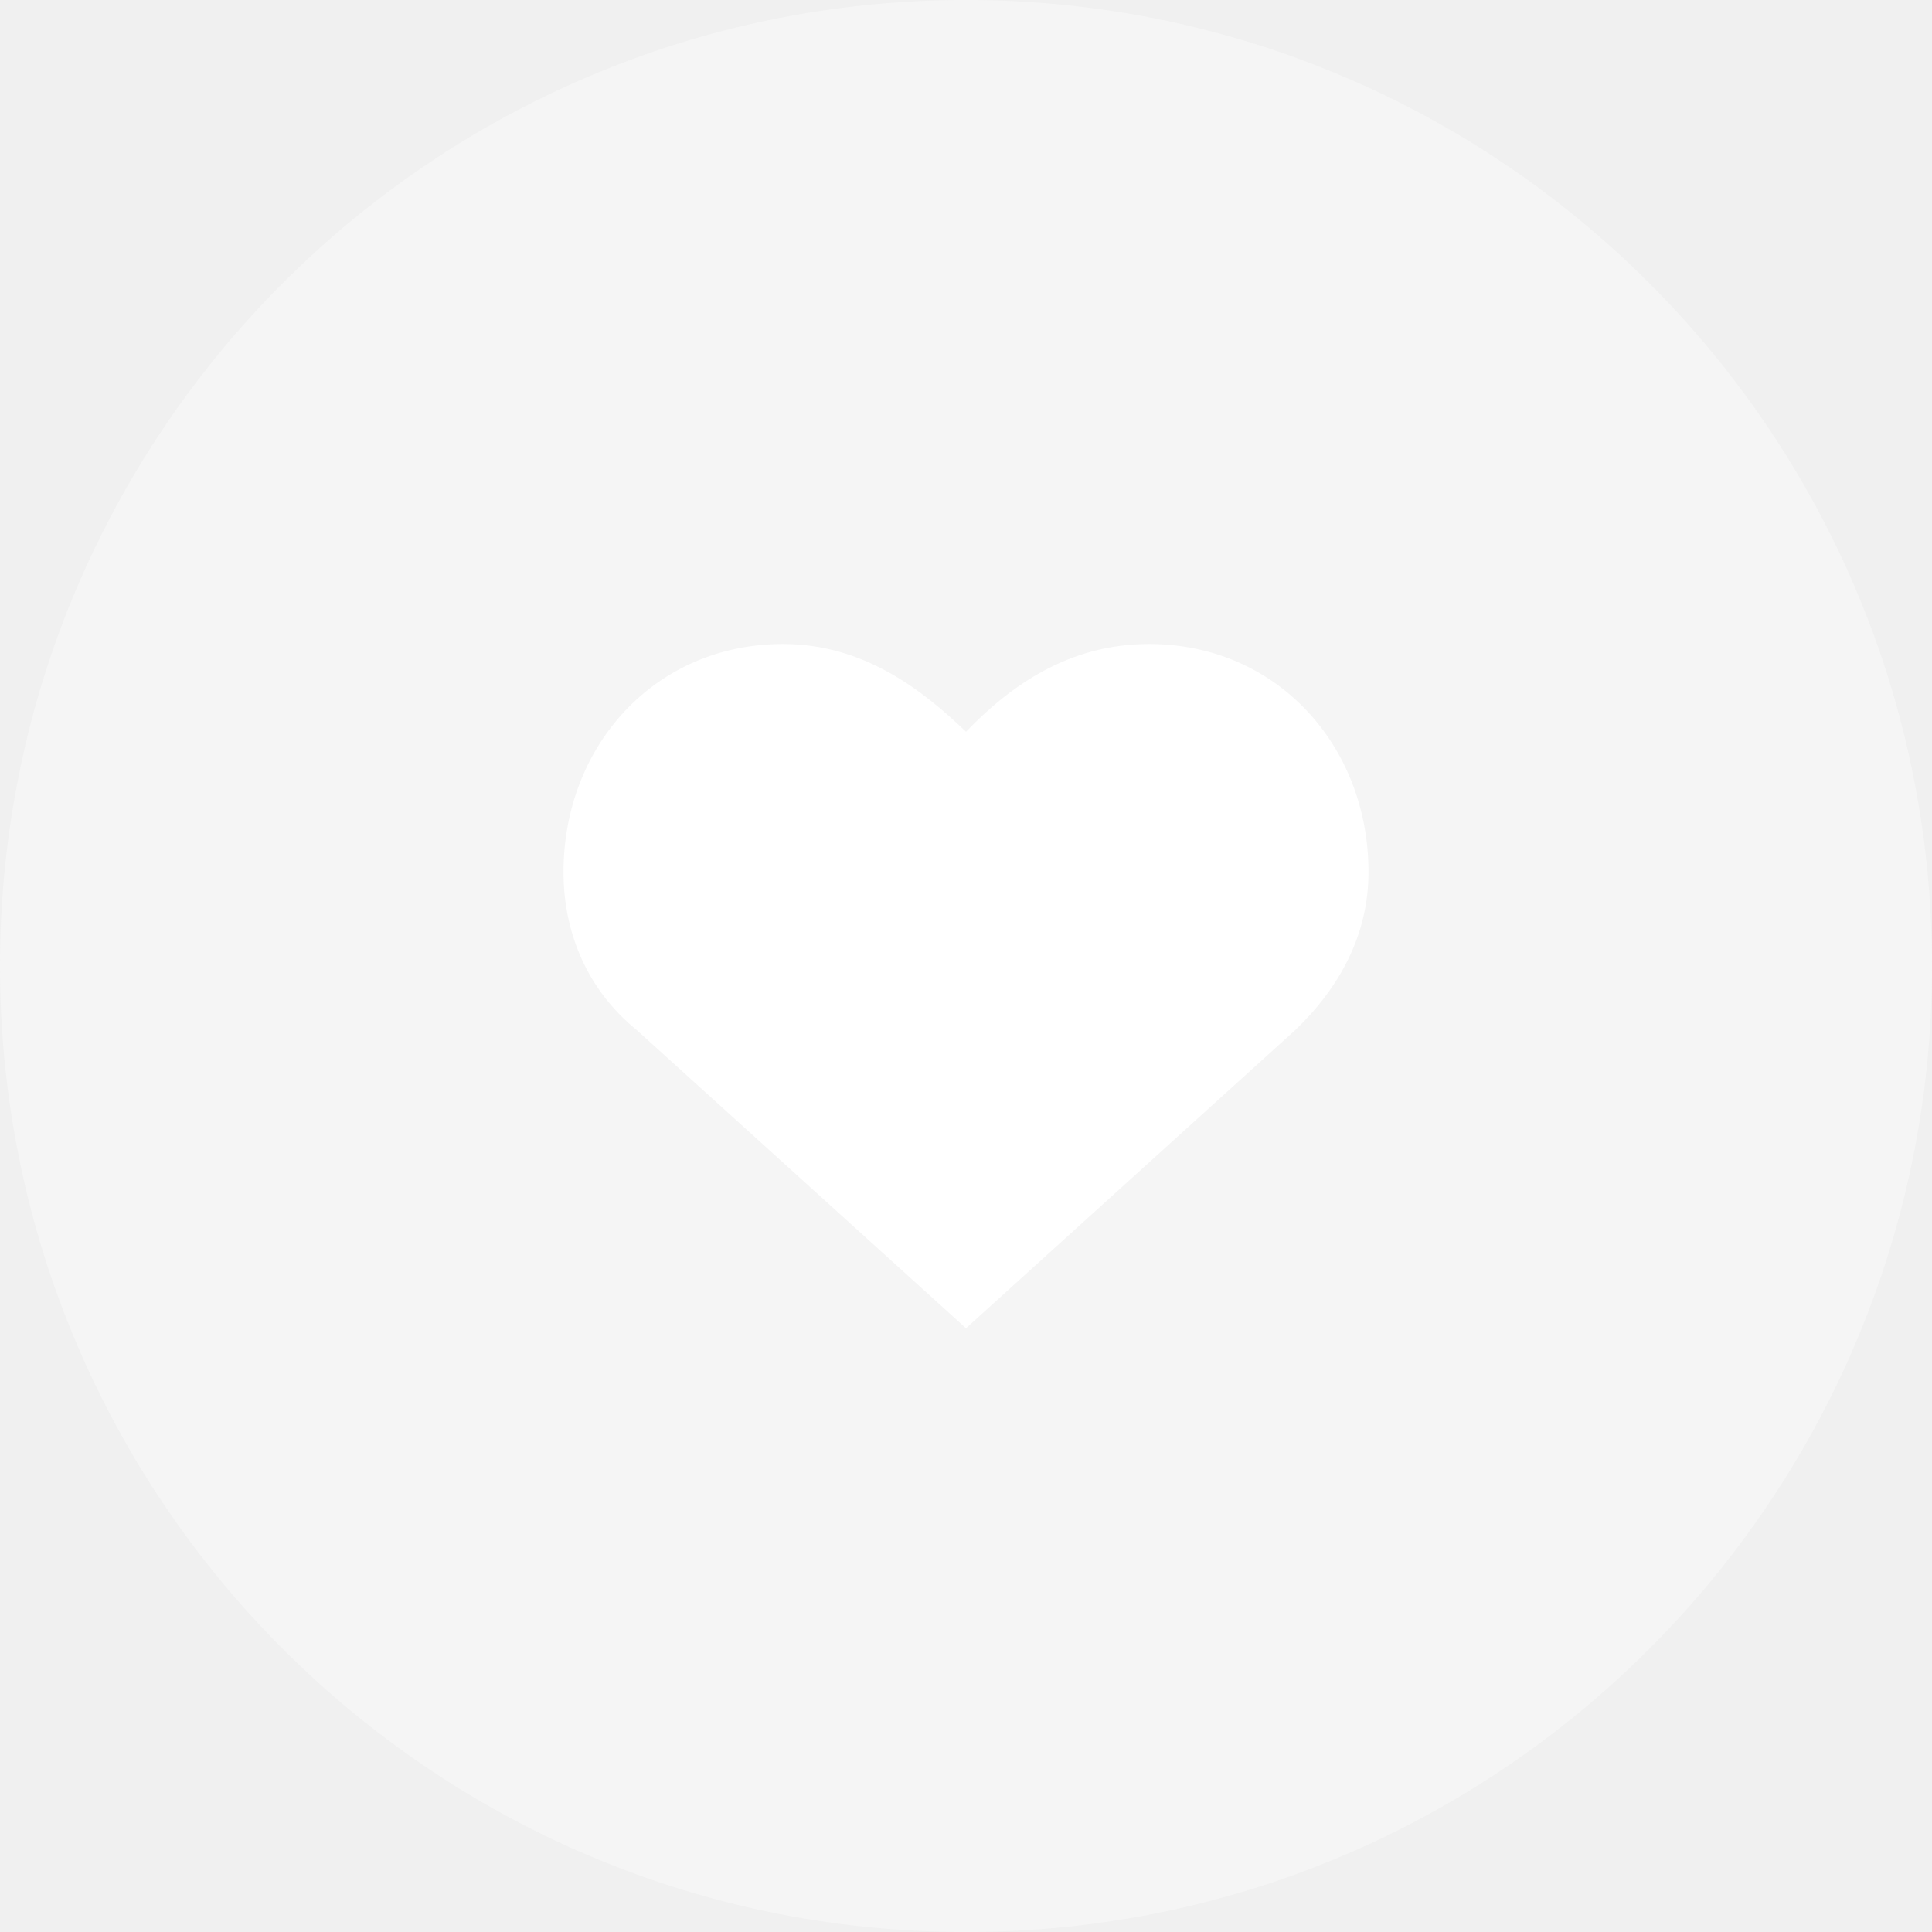
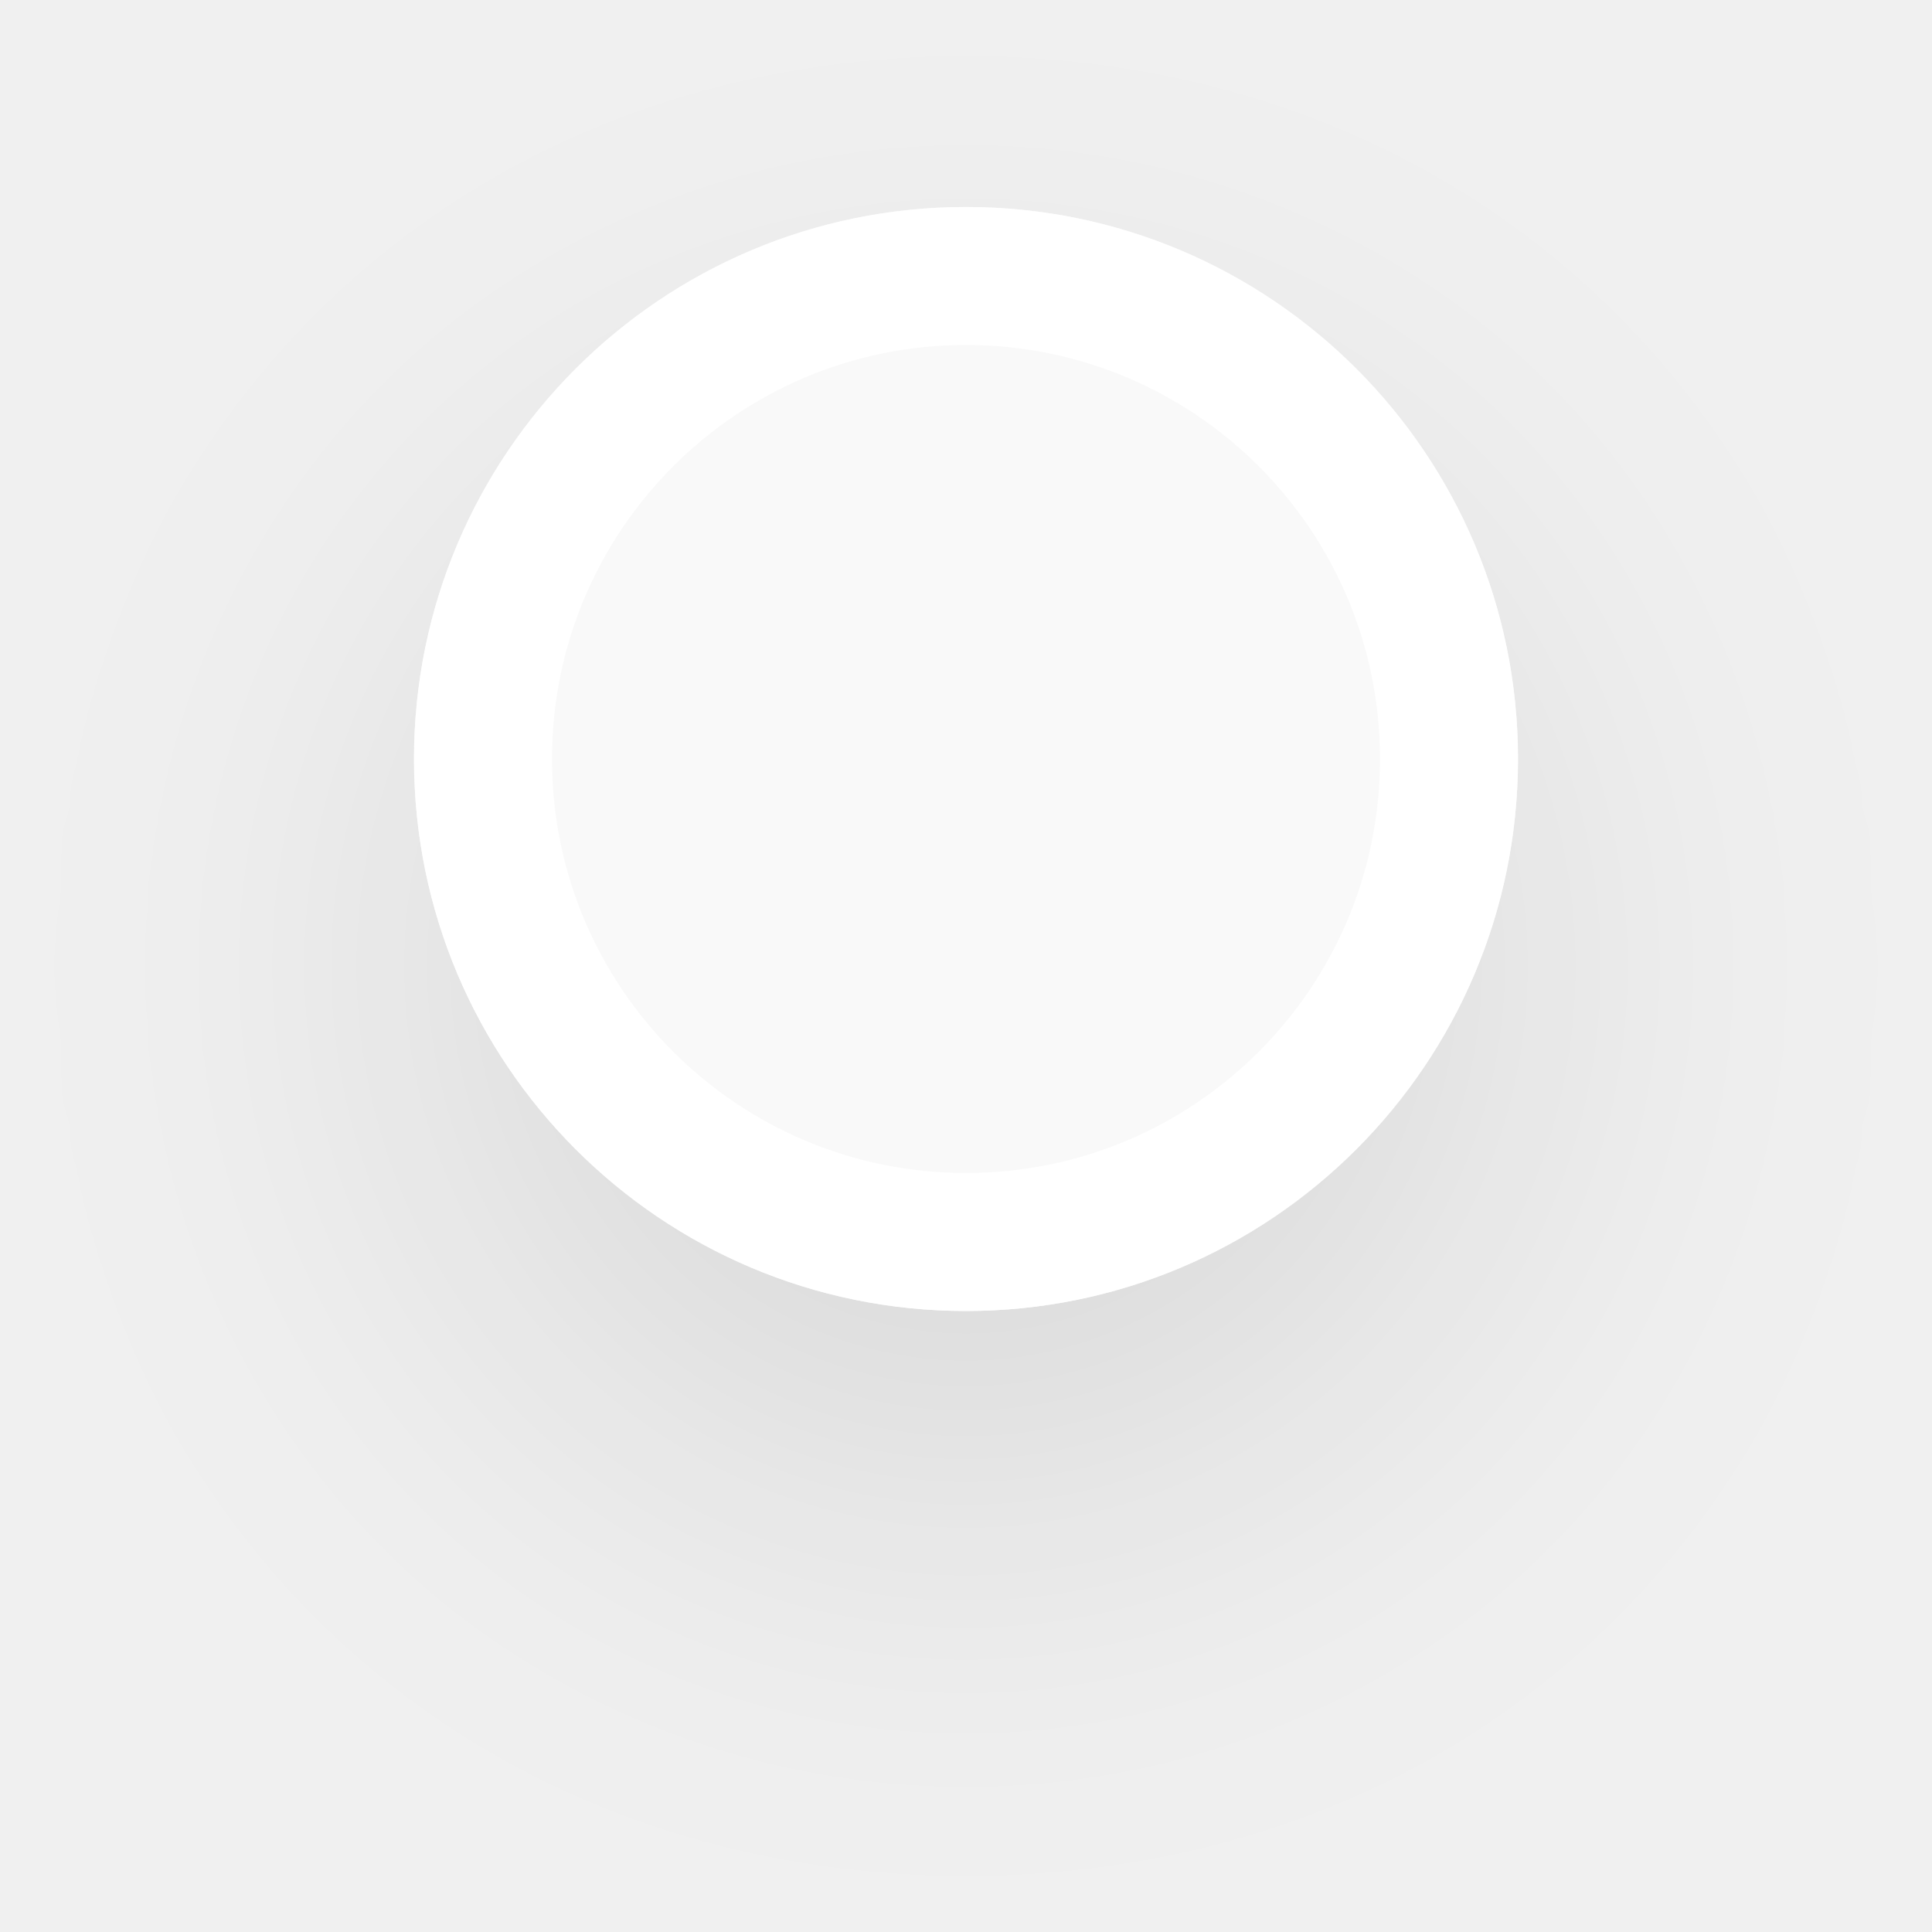
- <svg xmlns="http://www.w3.org/2000/svg" width="24" height="24" viewBox="0 0 24 24" fill="none">
-   <rect width="24" height="24" rx="12" fill="#F5F5F5" />
-   <path d="M14.273 8C13.273 8 12.546 8.523 12 9.09C11.454 8.567 10.727 8 9.727 8C8.136 8 7 9.264 7 10.833C7 11.618 7.318 12.315 7.909 12.795L12 16.5L16.091 12.795C16.636 12.272 17 11.618 17 10.833C17 9.264 15.864 8 14.273 8Z" fill="white" />
+ <svg xmlns="http://www.w3.org/2000/svg" width="28" height="28" viewBox="0 0 28 28" fill="none">
+   <g filter="url(#filter0_d_13966_2164)">
+     <rect x="6" y="3" width="16" height="16" rx="8" fill="#F9F9F9" />
+   </g>
+   <path fill-rule="evenodd" clip-rule="evenodd" d="M14 17C17.314 17 20 14.314 20 11C20 7.686 17.314 5 14 5C10.686 5 8 7.686 8 11C8 14.314 10.686 17 14 17ZM14 19C18.418 19 22 15.418 22 11C22 6.582 18.418 3 14 3C9.582 3 6 6.582 6 11C6 15.418 9.582 19 14 19Z" fill="white" />
+   <defs>
+     <filter id="filter0_d_13966_2164" x="0" y="0" width="28" height="28" filterUnits="userSpaceOnUse" color-interpolation-filters="sRGB">
+       <feFlood flood-opacity="0" result="BackgroundImageFix" />
+       <feColorMatrix in="SourceAlpha" type="matrix" values="0 0 0 0 0 0 0 0 0 0 0 0 0 0 0 0 0 0 127 0" result="hardAlpha" />
+       <feOffset dy="3" />
+       <feGaussianBlur stdDeviation="3" />
+       <feColorMatrix type="matrix" values="0 0 0 0 0 0 0 0 0 0 0 0 0 0 0 0 0 0 0.09 0" />
+       <feBlend mode="normal" in2="BackgroundImageFix" result="effect1_dropShadow_13966_2164" />
+       <feBlend mode="normal" in="SourceGraphic" in2="effect1_dropShadow_13966_2164" result="shape" />
+     </filter>
+   </defs>
</svg>
